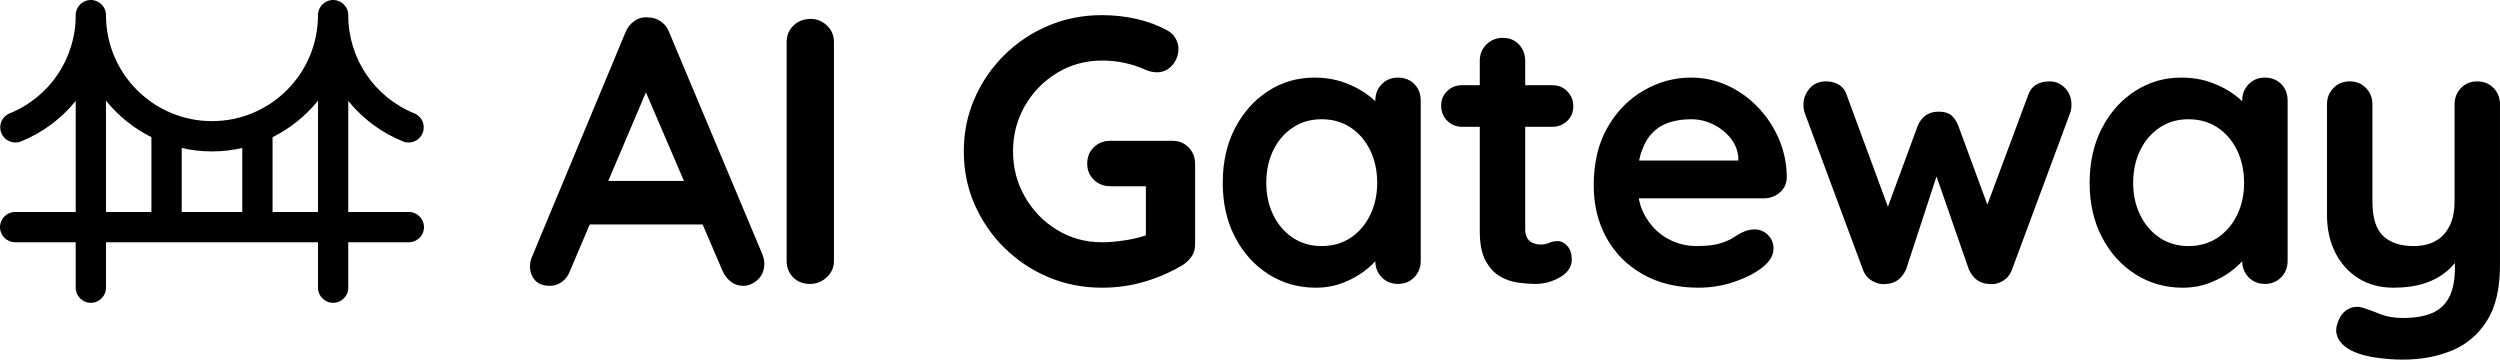
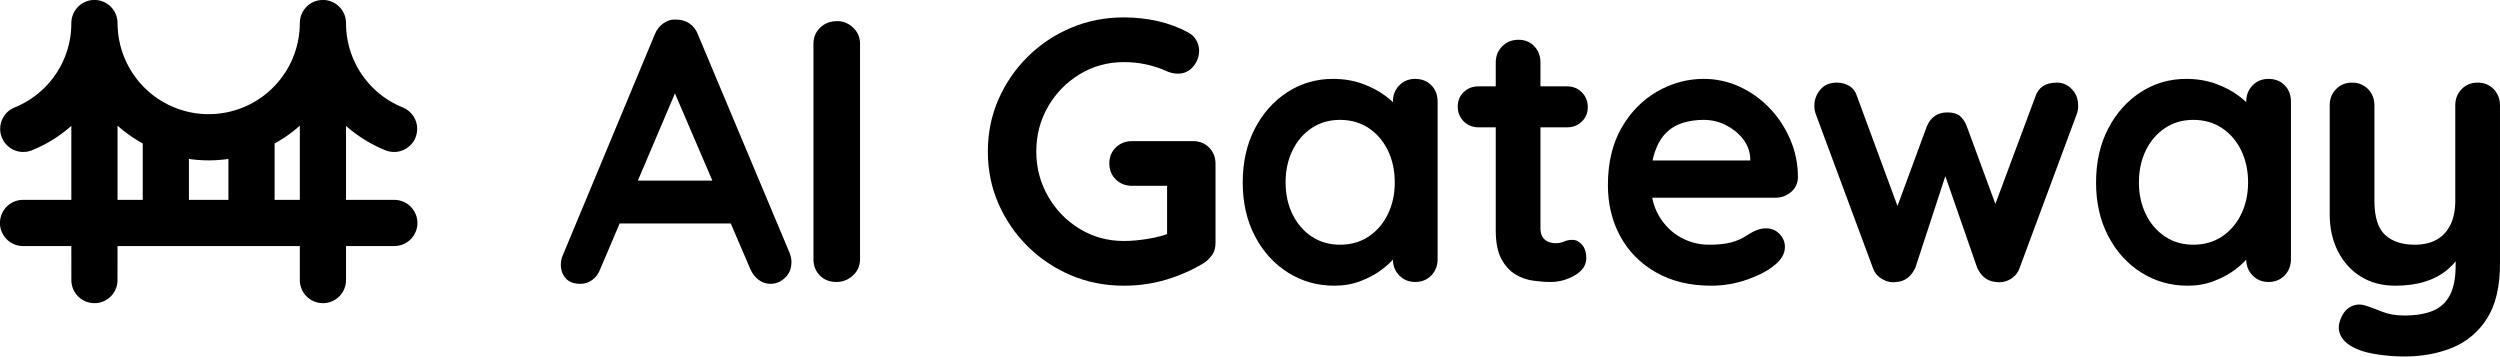
- <svg xmlns="http://www.w3.org/2000/svg" viewBox="12 37.87 943.43 135.71" width="943.43" height="135.71" role="img" aria-label="AI Gateway">
+ <svg xmlns="http://www.w3.org/2000/svg" viewBox="12 33.9 958.43 136.67" width="958.43" height="136.67" role="img" aria-label="AI Gateway">
  <g fill="currentColor">
-     <g transform="matrix(0.714286 0 0 0.714286 0.57 3.58)">
-       <path d="M232,160H200V101.34a71.89,71.89,0,0,0,29,21.42,8,8,0,0,0,6-14.83A55.78,55.78,0,0,1,200,56a8,8,0,0,0-16,0A56,56,0,0,1,72,56a8,8,0,0,0-16,0,55.78,55.78,0,0,1-35,51.93,8,8,0,0,0,6,14.83,71.89,71.89,0,0,0,29-21.42V160H24a8,8,0,0,0,0,16H56v24a8,8,0,0,0,16,0V176H184v24a8,8,0,0,0,16,0V176h32a8,8,0,0,0,0-16Zm-88-33.8V160H112V126.2a72,72,0,0,0,32,0Zm-72-25a72.47,72.47,0,0,0,24,19.27V160H72ZM160,160V120.48a72.47,72.47,0,0,0,24-19.27V160Z" />
+     <g transform="matrix(0.684307 0 0 0.684307 4.41 4.41)">
+       <path fill-rule="evenodd" d="M51.06,113.61 L51.06,155.06 L23.84,155.06 L22.79,155.12 L21.94,155.22 L20.90,155.44 L20.02,155.68 L19.01,156.06 L18.01,156.53 L17.10,157.06 L16.19,157.68 L15.49,158.25 L14.71,158.99 L13.97,159.82 L13.19,160.88 L12.72,161.65 L12.23,162.64 L11.82,163.63 L11.49,164.71 L11.26,165.72 L11.10,166.89 L11.07,167.94 L11.10,169.09 L11.23,170.10 L11.40,170.98 L11.68,171.97 L11.99,172.80 L12.44,173.80 L12.93,174.72 L13.40,175.43 L14.07,176.30 L14.67,176.98 L15.46,177.72 L16.09,178.24 L16.99,178.88 L17.90,179.42 L18.89,179.89 L19.67,180.20 L20.44,180.45 L21.26,180.65 L22.13,180.80 L22.96,180.90 L23.77,180.94 L51.06,180.94 L51.07,200.28 L51.17,201.69 L51.42,202.99 L51.62,203.78 L51.90,204.60 L52.22,205.37 L52.59,206.11 L52.98,206.78 L53.64,207.76 L54.15,208.39 L54.71,209.01 L55.27,209.55 L55.90,210.09 L56.36,210.44 L57.04,210.91 L57.76,211.34 L58.50,211.71 L59.27,212.05 L60.06,212.33 L61.33,212.66 L62.38,212.84 L63.56,212.93 L64.67,212.93 L65.72,212.83 L66.88,212.62 L67.91,212.34 L69.14,211.88 L70.14,211.39 L71.15,210.79 L72.21,210.00 L73.01,209.29 L73.64,208.64 L74.47,207.61 L75.08,206.68 L75.60,205.75 L76.14,204.47 L76.50,203.35 L76.77,202.06 L76.92,200.61 L76.94,180.94 L179.06,180.94 L179.07,200.49 L179.15,201.56 L179.40,202.94 L179.69,204.00 L180.29,205.52 L180.68,206.28 L181.26,207.22 L181.89,208.09 L182.63,208.93 L183.38,209.65 L184.29,210.40 L185.17,210.99 L186.16,211.55 L187.10,211.98 L188.21,212.37 L189.48,212.69 L190.36,212.83 L191.37,212.92 L192.55,212.93 L193.86,212.81 L194.74,212.65 L195.54,212.45 L196.34,212.19 L197.28,211.82 L198.05,211.43 L198.81,211.00 L199.49,210.55 L200.17,210.04 L200.79,209.50 L201.39,208.91 L202.05,208.15 L202.59,207.43 L203.04,206.74 L203.46,206.02 L203.83,205.27 L204.14,204.49 L204.45,203.54 L204.65,202.71 L204.81,201.91 L204.90,201.06 L204.94,200.20 L204.94,180.94 L232.03,180.94 L233.45,180.86 L234.79,180.63 L235.56,180.45 L236.35,180.19 L237.13,179.88 L237.90,179.52 L238.62,179.12 L239.33,178.67 L240.00,178.18 L240.64,177.64 L241.23,177.07 L241.79,176.46 L242.27,175.87 L242.78,175.15 L243.23,174.44 L243.61,173.72 L243.96,172.95 L244.35,171.89 L244.62,170.86 L244.85,169.57 L244.94,168.39 L244.91,167.07 L244.77,165.94 L244.50,164.65 L244.14,163.52 L243.62,162.31 L243.06,161.28 L242.46,160.38 L241.63,159.36 L240.81,158.52 L239.80,157.67 L238.91,157.06 L237.89,156.48 L236.69,155.94 L235.57,155.56 L234.49,155.30 L233.19,155.11 L232.31,155.06 L204.94,155.06 L204.94,113.61 L206.16,114.68 L207.72,115.97 L209.52,117.37 L211.17,118.58 L213.04,119.87 L214.76,121.00 L216.70,122.18 L218.70,123.32 L220.93,124.51 L223.19,125.62 L225.30,126.57 L227.22,127.37 L228.27,127.72 L229.57,128.03 L230.70,128.18 L232.02,128.23 L233.42,128.14 L235.04,127.85 L236.32,127.45 L237.56,126.92 L238.78,126.24 L239.90,125.44 L240.94,124.53 L241.20,124.26 L242.05,123.30 L242.86,122.14 L243.53,120.92 L244.08,119.60 L244.40,118.55 L244.70,117.00 L244.81,115.60 L244.77,114.16 L244.63,113.09 L244.34,111.81 L244.07,110.95 L243.56,109.73 L243.05,108.78 L242.42,107.79 L241.60,106.76 L240.79,105.91 L240.17,105.36 L239.58,104.89 L238.89,104.42 L238.18,103.99 L237.20,103.50 L235.10,102.60 L233.32,101.77 L231.38,100.76 L229.88,99.91 L228.44,99.02 L227.20,98.21 L225.81,97.23 L224.64,96.34 L223.12,95.13 L221.64,93.83 L220.23,92.50 L218.85,91.10 L217.53,89.65 L216.28,88.16 L215.08,86.62 L213.94,85.03 L212.85,83.40 L211.72,81.53 L210.89,80.03 L209.91,78.07 L209.09,76.28 L208.35,74.47 L207.61,72.41 L207.02,70.54 L206.57,68.90 L206.22,67.46 L205.87,65.80 L205.57,64.11 L205.27,61.94 L205.09,59.99 L204.98,58.03 L204.93,55.51 L204.85,54.47 L204.72,53.62 L204.54,52.79 L204.24,51.79 L203.94,51.00 L203.31,49.71 L202.57,48.52 L201.74,47.48 L200.77,46.49 L199.75,45.64 L198.54,44.83 L197.35,44.22 L195.78,43.62 L194.96,43.40 L193.89,43.19 L193.05,43.10 L191.75,43.07 L190.64,43.13 L189.75,43.25 L188.76,43.47 L187.65,43.81 L186.66,44.21 L185.71,44.69 L184.77,45.26 L184.03,45.80 L183.04,46.66 L182.28,47.47 L181.71,48.16 L181.13,48.99 L180.54,50.00 L179.98,51.19 L179.59,52.32 L179.29,53.56 L179.08,55.24 L178.99,58.53 L178.88,60.22 L178.59,62.89 L178.32,64.57 L177.86,67.00 L177.27,69.35 L176.72,71.24 L176.02,73.33 L175.15,75.59 L174.15,77.83 L172.93,80.23 L171.60,82.57 L170.01,85.01 L168.42,87.19 L166.72,89.27 L164.91,91.27 L163.00,93.17 L161.01,94.95 L159.30,96.34 L157.53,97.65 L155.31,99.14 L153.21,100.40 L151.27,101.45 L149.08,102.50 L146.83,103.46 L144.53,104.31 L142.43,104.97 L140.08,105.61 L137.69,106.13 L135.52,106.50 L132.86,106.82 L130.66,106.98 L128.21,107.05 L125.76,107.00 L123.34,106.84 L121.15,106.60 L118.97,106.25 L116.35,105.71 L114.22,105.16 L112.11,104.52 L109.59,103.62 L107.55,102.78 L105.55,101.86 L103.40,100.73 L101.28,99.50 L99.42,98.31 L97.25,96.75 L95.52,95.39 L93.67,93.79 L91.72,91.92 L89.72,89.79 L88.92,88.86 L88.00,87.72 L86.25,85.38 L84.75,83.14 L83.39,80.82 L82.14,78.43 L80.94,75.79 L79.96,73.28 L79.19,70.95 L78.46,68.36 L77.84,65.51 L77.47,63.34 L77.21,61.15 L77.00,58.46 L76.90,54.96 L76.80,54.05 L76.60,53.07 L76.29,51.94 L75.81,50.71 L75.28,49.65 L74.54,48.50 L74.03,47.82 L73.14,46.84 L72.35,46.12 L71.47,45.44 L70.49,44.81 L69.55,44.32 L68.58,43.90 L67.46,43.53 L66.37,43.28 L65.06,43.10 L63.99,43.06 L62.82,43.11 L61.51,43.30 L60.63,43.50 L59.57,43.84 L58.36,44.35 L57.41,44.86 L56.43,45.51 L55.40,46.33 L54.55,47.16 L53.71,48.17 L53.03,49.13 L52.50,50.07 L51.94,51.32 L51.68,52.04 L51.45,52.83 L51.28,53.65 L51.15,54.46 L51.06,55.55 L51.03,57.85 L50.92,59.79 L50.78,61.50 L50.50,63.68 L50.26,65.12 L49.92,66.81 L49.54,68.47 L49.17,69.90 L48.61,71.76 L48.05,73.38 L47.36,75.20 L46.58,77.00 L45.64,78.98 L44.85,80.50 L43.88,82.21 L42.85,83.86 L41.75,85.48 L40.60,87.04 L39.37,88.58 L37.94,90.24 L36.61,91.67 L35.21,93.04 L33.58,94.51 L32.08,95.78 L30.74,96.82 L29.55,97.69 L28.14,98.64 L26.69,99.56 L24.78,100.67 L22.84,101.69 L21.07,102.53 L18.75,103.52 L17.81,104.00 L16.87,104.57 L16.21,105.05 L15.51,105.63 L14.78,106.33 L13.88,107.38 L13.35,108.12 L12.68,109.26 L12.18,110.33 L11.73,111.57 L11.40,112.94 L11.28,113.70 L11.22,114.29 L11.19,115.93 L11.33,117.25 L11.57,118.42 L12.04,119.92 L12.47,120.92 L13.16,122.16 L13.79,123.10 L14.52,123.96 L15.50,124.94 L16.53,125.77 L17.51,126.41 L18.46,126.93 L19.92,127.53 L21.06,127.87 L22.36,128.12 L23.52,128.22 L24.85,128.21 L25.98,128.10 L26.99,127.91 L28.31,127.54 L28.65,127.41 L30.05,126.85 L31.91,126.04 L33.75,125.17 L36.01,124.02 L37.81,123.04 L39.99,121.77 L41.53,120.82 L43.42,119.56 L45.07,118.40 L46.92,117.03 L48.51,115.79ZM164.94,155.06 L164.94,123.46 L166.55,122.57 L168.71,121.25 L171.04,119.75 L172.92,118.43 L175.19,116.73 L177.17,115.14 L179.06,113.51 L179.06,155.06ZM116.94,132.13 L118.59,132.36 L121.63,132.68 L124.91,132.88 L127.99,132.95 L131.28,132.88 L134.11,132.69 L137.38,132.37 L139.06,132.13 L139.06,155.06 L116.94,155.06ZM76.94,113.50 L78.90,115.20 L80.68,116.62 L82.93,118.31 L85.01,119.77 L87.13,121.15 L89.32,122.48 L91.06,123.45 L91.06,155.06 L76.94,155.06Z" />
    </g>
-     <g transform="matrix(0.142857 0 0 -0.142857 210.57 145.01)">
+     <g transform="matrix(0.142857 0 0 -0.142857 225.57 142)">
      <path transform="translate(0 0)" d="M332 543 116 35Q109 16 94.5 5.5Q80 -5 63 -5Q36 -5 23 10Q10 25 10 47Q10 56 13 66L262 664Q270 684 286.5 695Q303 706 322 704Q340 704 355.5 693.5Q371 683 378 664L624 78Q629 65 629 54Q629 27 611.5 11Q594 -5 573 -5Q555 -5 540.5 6Q526 17 518 36L303 537ZM147 157 202 272H472L491 157Z" />
      <path transform="translate(613 0)" d="M200 61Q200 35 181 17.5Q162 0 137 0Q109 0 92 17.5Q75 35 75 61V639Q75 665 93 682.5Q111 700 139 700Q163 700 181.5 682.5Q200 665 200 639Z" />
      <path transform="translate(1116 0)" d="M405 -10Q329 -10 263 18Q197 46 147 95.5Q97 145 68.5 210Q40 275 40 350Q40 425 68.5 490Q97 555 147 604.5Q197 654 263 682Q329 710 405 710Q452 710 496 700Q540 690 577 670Q592 662 599.5 648.5Q607 635 607 621Q607 597 591 578Q575 559 550 559Q542 559 533.5 561Q525 563 517 567Q492 578 464 584Q436 590 405 590Q340 590 286.5 557.5Q233 525 201.5 470.5Q170 416 170 350Q170 285 201.5 230Q233 175 286.5 142.5Q340 110 405 110Q435 110 471 116Q507 122 530 132L521 102V273L538 258H427Q401 258 383.5 275Q366 292 366 318Q366 344 383.5 361Q401 378 427 378H591Q617 378 634 360.5Q651 343 651 317V105Q651 85 641.5 72Q632 59 620 51Q574 23 519.5 6.5Q465 -10 405 -10Z" />
      <path transform="translate(1800 0)" d="M503 545Q529 545 546 528Q563 511 563 484V61Q563 35 546 17.5Q529 0 503 0Q477 0 460 17.5Q443 35 443 61V110L465 101Q465 88 451 69.5Q437 51 413 33Q389 15 356.5 2.5Q324 -10 286 -10Q217 -10 161 25.5Q105 61 72.5 123.5Q40 186 40 267Q40 349 72.5 411.5Q105 474 160 509.5Q215 545 282 545Q325 545 361 532Q397 519 423.5 499Q450 479 464.5 458.5Q479 438 479 424L443 411V484Q443 510 460 527.5Q477 545 503 545ZM301 100Q345 100 378 122Q411 144 429.5 182Q448 220 448 267Q448 315 429.5 353Q411 391 378 413Q345 435 301 435Q258 435 225 413Q192 391 173.5 353Q155 315 155 267Q155 220 173.5 182Q192 144 225 122Q258 100 301 100Z" />
      <path transform="translate(2402 0)" d="M71 525H308Q332 525 348 509Q364 493 364 469Q364 446 348 430.5Q332 415 308 415H71Q47 415 31 431Q15 447 15 471Q15 494 31 509.5Q47 525 71 525ZM178 650Q204 650 220.5 632.5Q237 615 237 589V144Q237 130 242.5 121Q248 112 257.5 108Q267 104 278 104Q290 104 300 108.5Q310 113 323 113Q337 113 348.5 100Q360 87 360 64Q360 36 329.5 18Q299 0 264 0Q243 0 217.5 3.5Q192 7 169.5 20.5Q147 34 132 62Q117 90 117 139V589Q117 615 134.5 632.5Q152 650 178 650Z" />
      <path transform="translate(2780 0)" d="M317 -10Q232 -10 169.5 25.5Q107 61 73.5 122Q40 183 40 260Q40 350 76.5 413.5Q113 477 172 511Q231 545 297 545Q348 545 393.5 524Q439 503 474 466.5Q509 430 529.5 382Q550 334 550 280Q549 256 531 241Q513 226 489 226H107L77 326H444L422 306V333Q420 362 401.5 385Q383 408 355.5 421.5Q328 435 297 435Q267 435 241 427Q215 419 196 400Q177 381 166 349Q155 317 155 268Q155 214 177.5 176.5Q200 139 235.5 119.5Q271 100 311 100Q348 100 370 106Q392 112 405.5 120.5Q419 129 430 135Q448 144 464 144Q486 144 500.5 129Q515 114 515 94Q515 67 487 45Q461 23 414 6.5Q367 -10 317 -10Z" />
      <path transform="translate(3344 0)" d="M681 535Q704 535 721 517.5Q738 500 738 473Q738 466 737 460.5Q736 455 734 450L581 38Q574 18 556 7.5Q538 -3 518 0Q484 2 467 38L368 323L394 322L301 38Q284 2 250 0Q231 -3 212.5 7.5Q194 18 187 38L34 450Q30 461 30 473Q30 497 46 516Q62 535 90 535Q109 535 124 526Q139 517 145 497L266 169L241 171L332 418Q348 455 387 455Q409 455 420.5 445.5Q432 436 439 418L530 171L500 167L623 497Q635 535 681 535Z" />
      <path transform="translate(4090 0)" d="M503 545Q529 545 546 528Q563 511 563 484V61Q563 35 546 17.5Q529 0 503 0Q477 0 460 17.5Q443 35 443 61V110L465 101Q465 88 451 69.5Q437 51 413 33Q389 15 356.5 2.5Q324 -10 286 -10Q217 -10 161 25.5Q105 61 72.5 123.5Q40 186 40 267Q40 349 72.5 411.5Q105 474 160 509.5Q215 545 282 545Q325 545 361 532Q397 519 423.5 499Q450 479 464.5 458.5Q479 438 479 424L443 411V484Q443 510 460 527.5Q477 545 503 545ZM301 100Q345 100 378 122Q411 144 429.5 182Q448 220 448 267Q448 315 429.5 353Q411 391 378 413Q345 435 301 435Q258 435 225 413Q192 391 173.5 353Q155 315 155 267Q155 220 173.5 182Q192 144 225 122Q258 100 301 100Z" />
      <path transform="translate(4692 0)" d="M462 535Q488 535 505 517.5Q522 500 522 474V49Q522 -43 487.5 -97.5Q453 -152 395 -176Q337 -200 265 -200Q233 -200 197 -195Q161 -190 138 -180Q108 -167 96.5 -147.5Q85 -128 92 -106Q101 -77 121 -66.5Q141 -56 163 -64Q179 -69 205 -79.5Q231 -90 265 -90Q311 -90 341.5 -77.5Q372 -65 387.5 -35.5Q403 -6 403 45V112L424 88Q407 55 381.5 33.5Q356 12 321 1Q286 -10 241 -10Q188 -10 148.5 14.5Q109 39 87 82.5Q65 126 65 182V474Q65 500 82 517.5Q99 535 125 535Q151 535 168 517.5Q185 500 185 474V218Q185 153 213.5 126.5Q242 100 293 100Q328 100 352 113.5Q376 127 389 153.5Q402 180 402 218V474Q402 500 419 517.5Q436 535 462 535Z" />
    </g>
  </g>
</svg>
